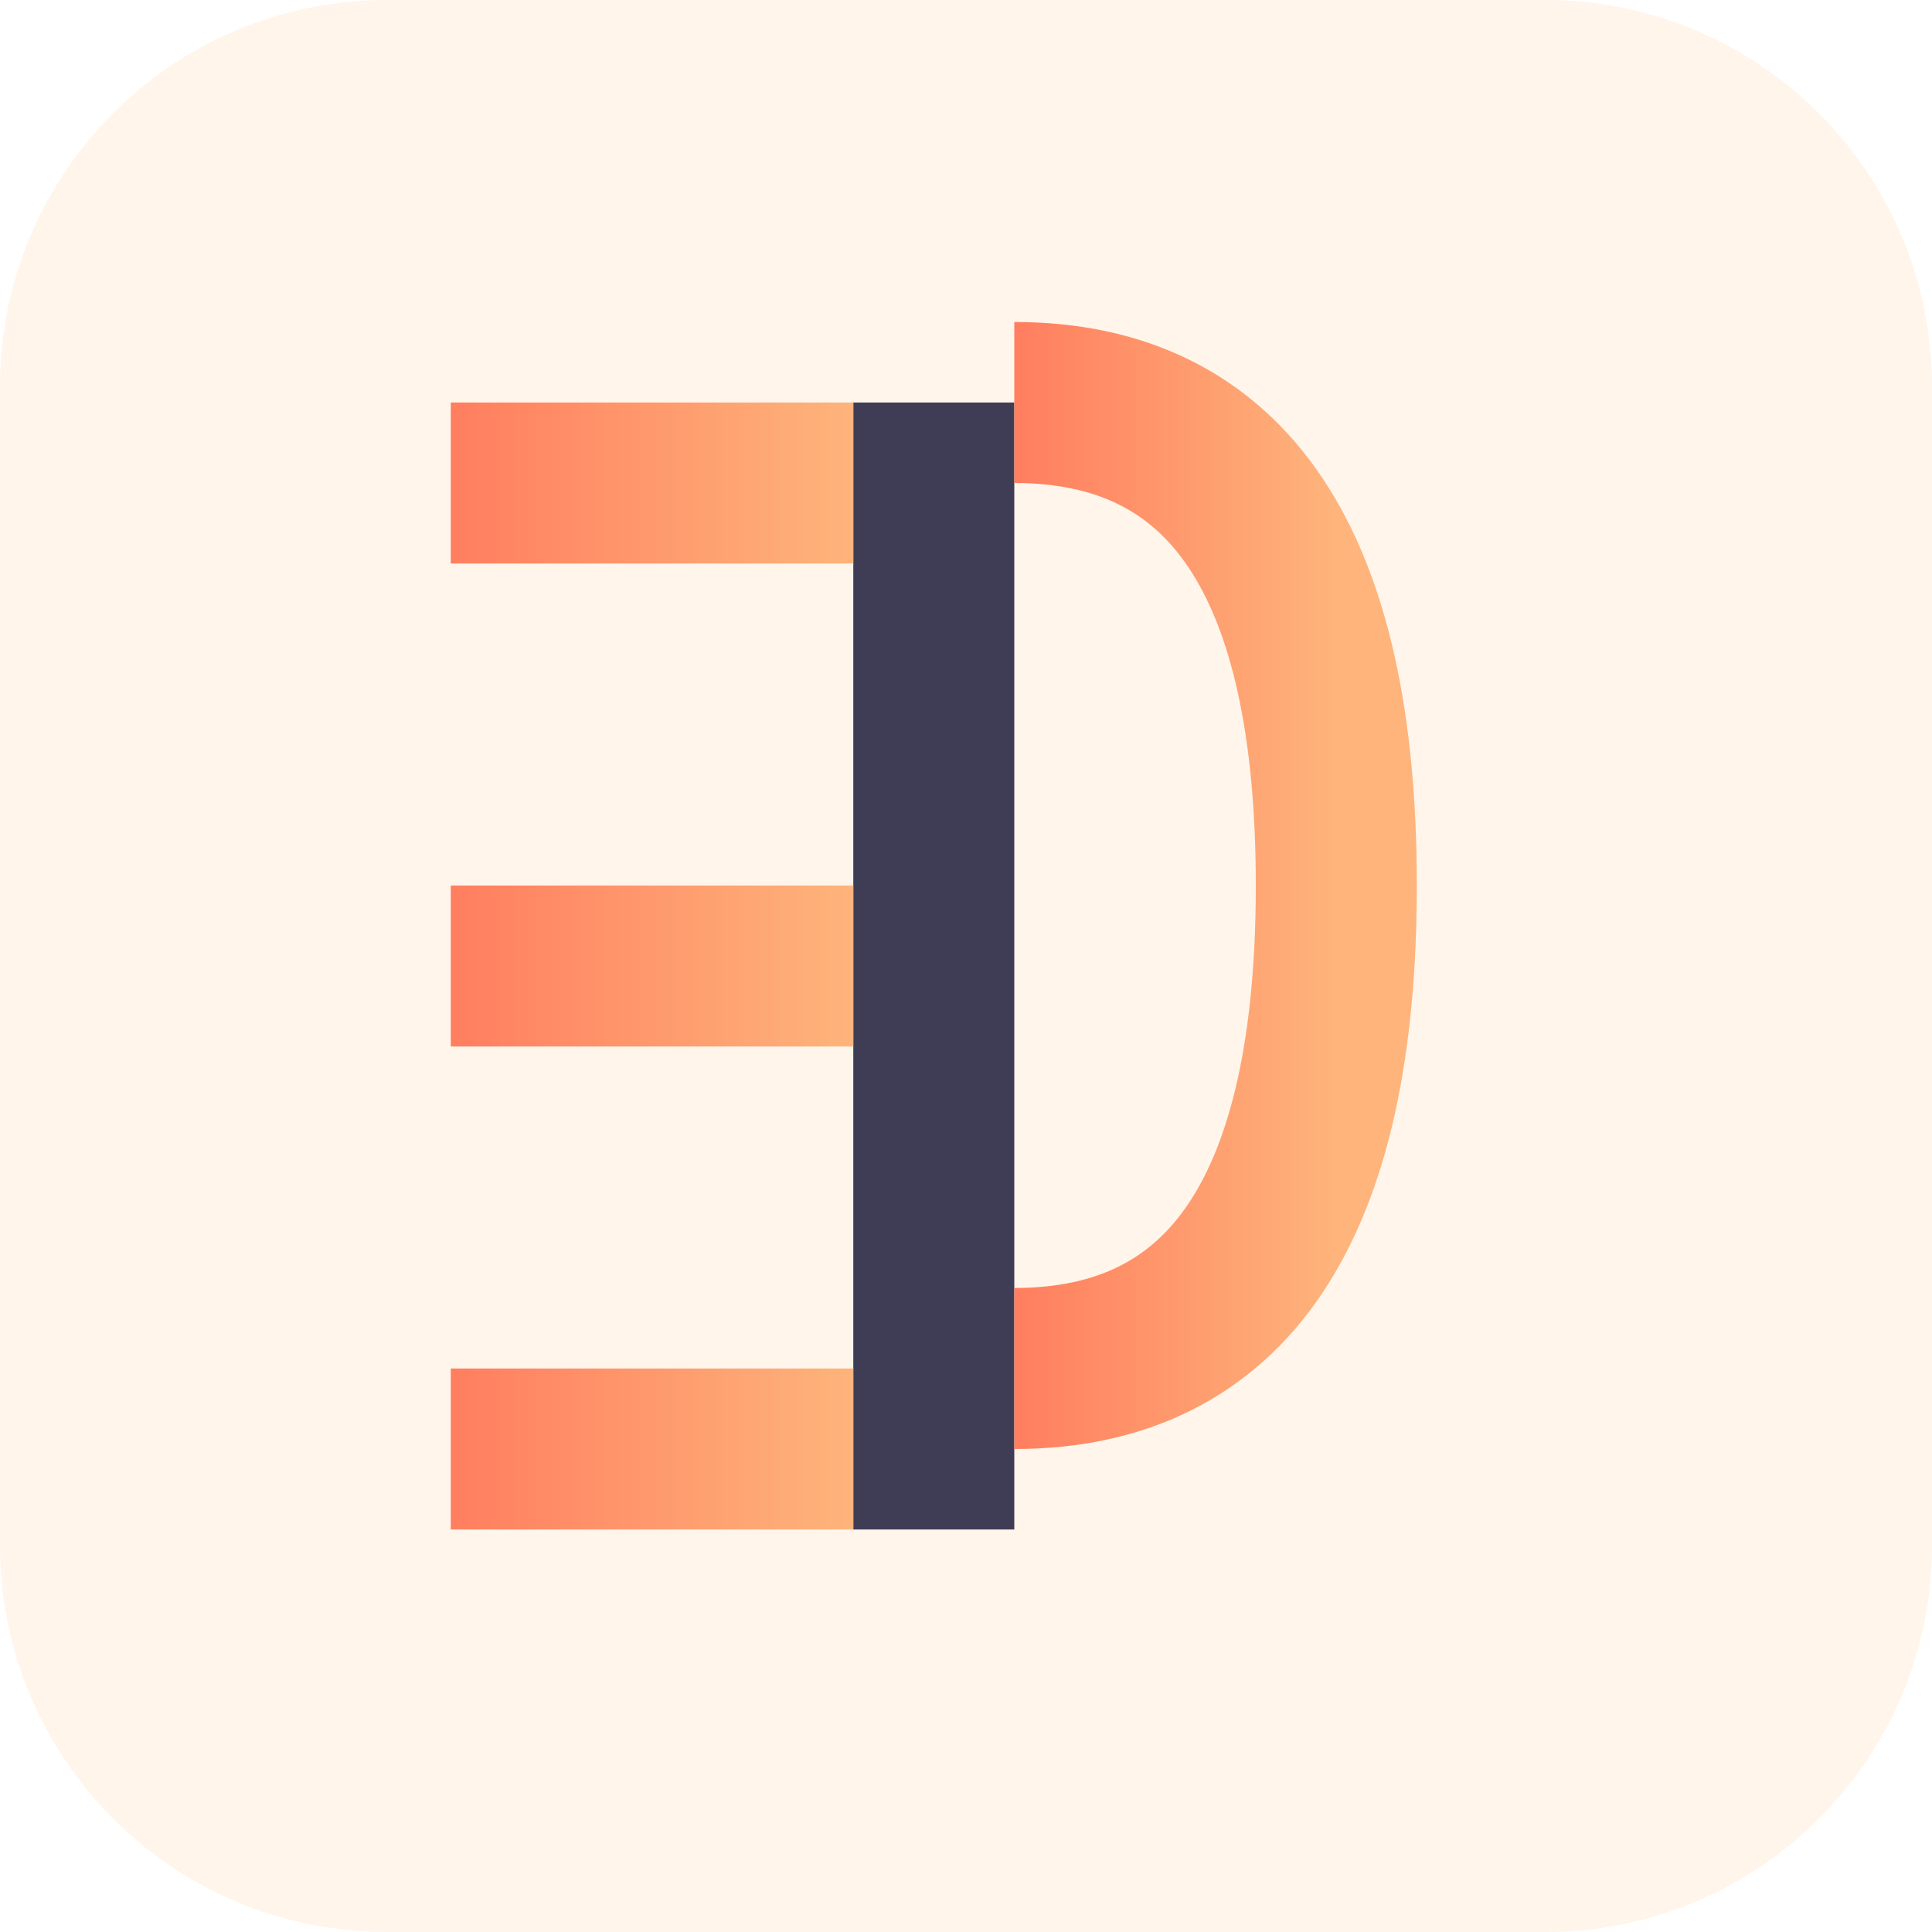
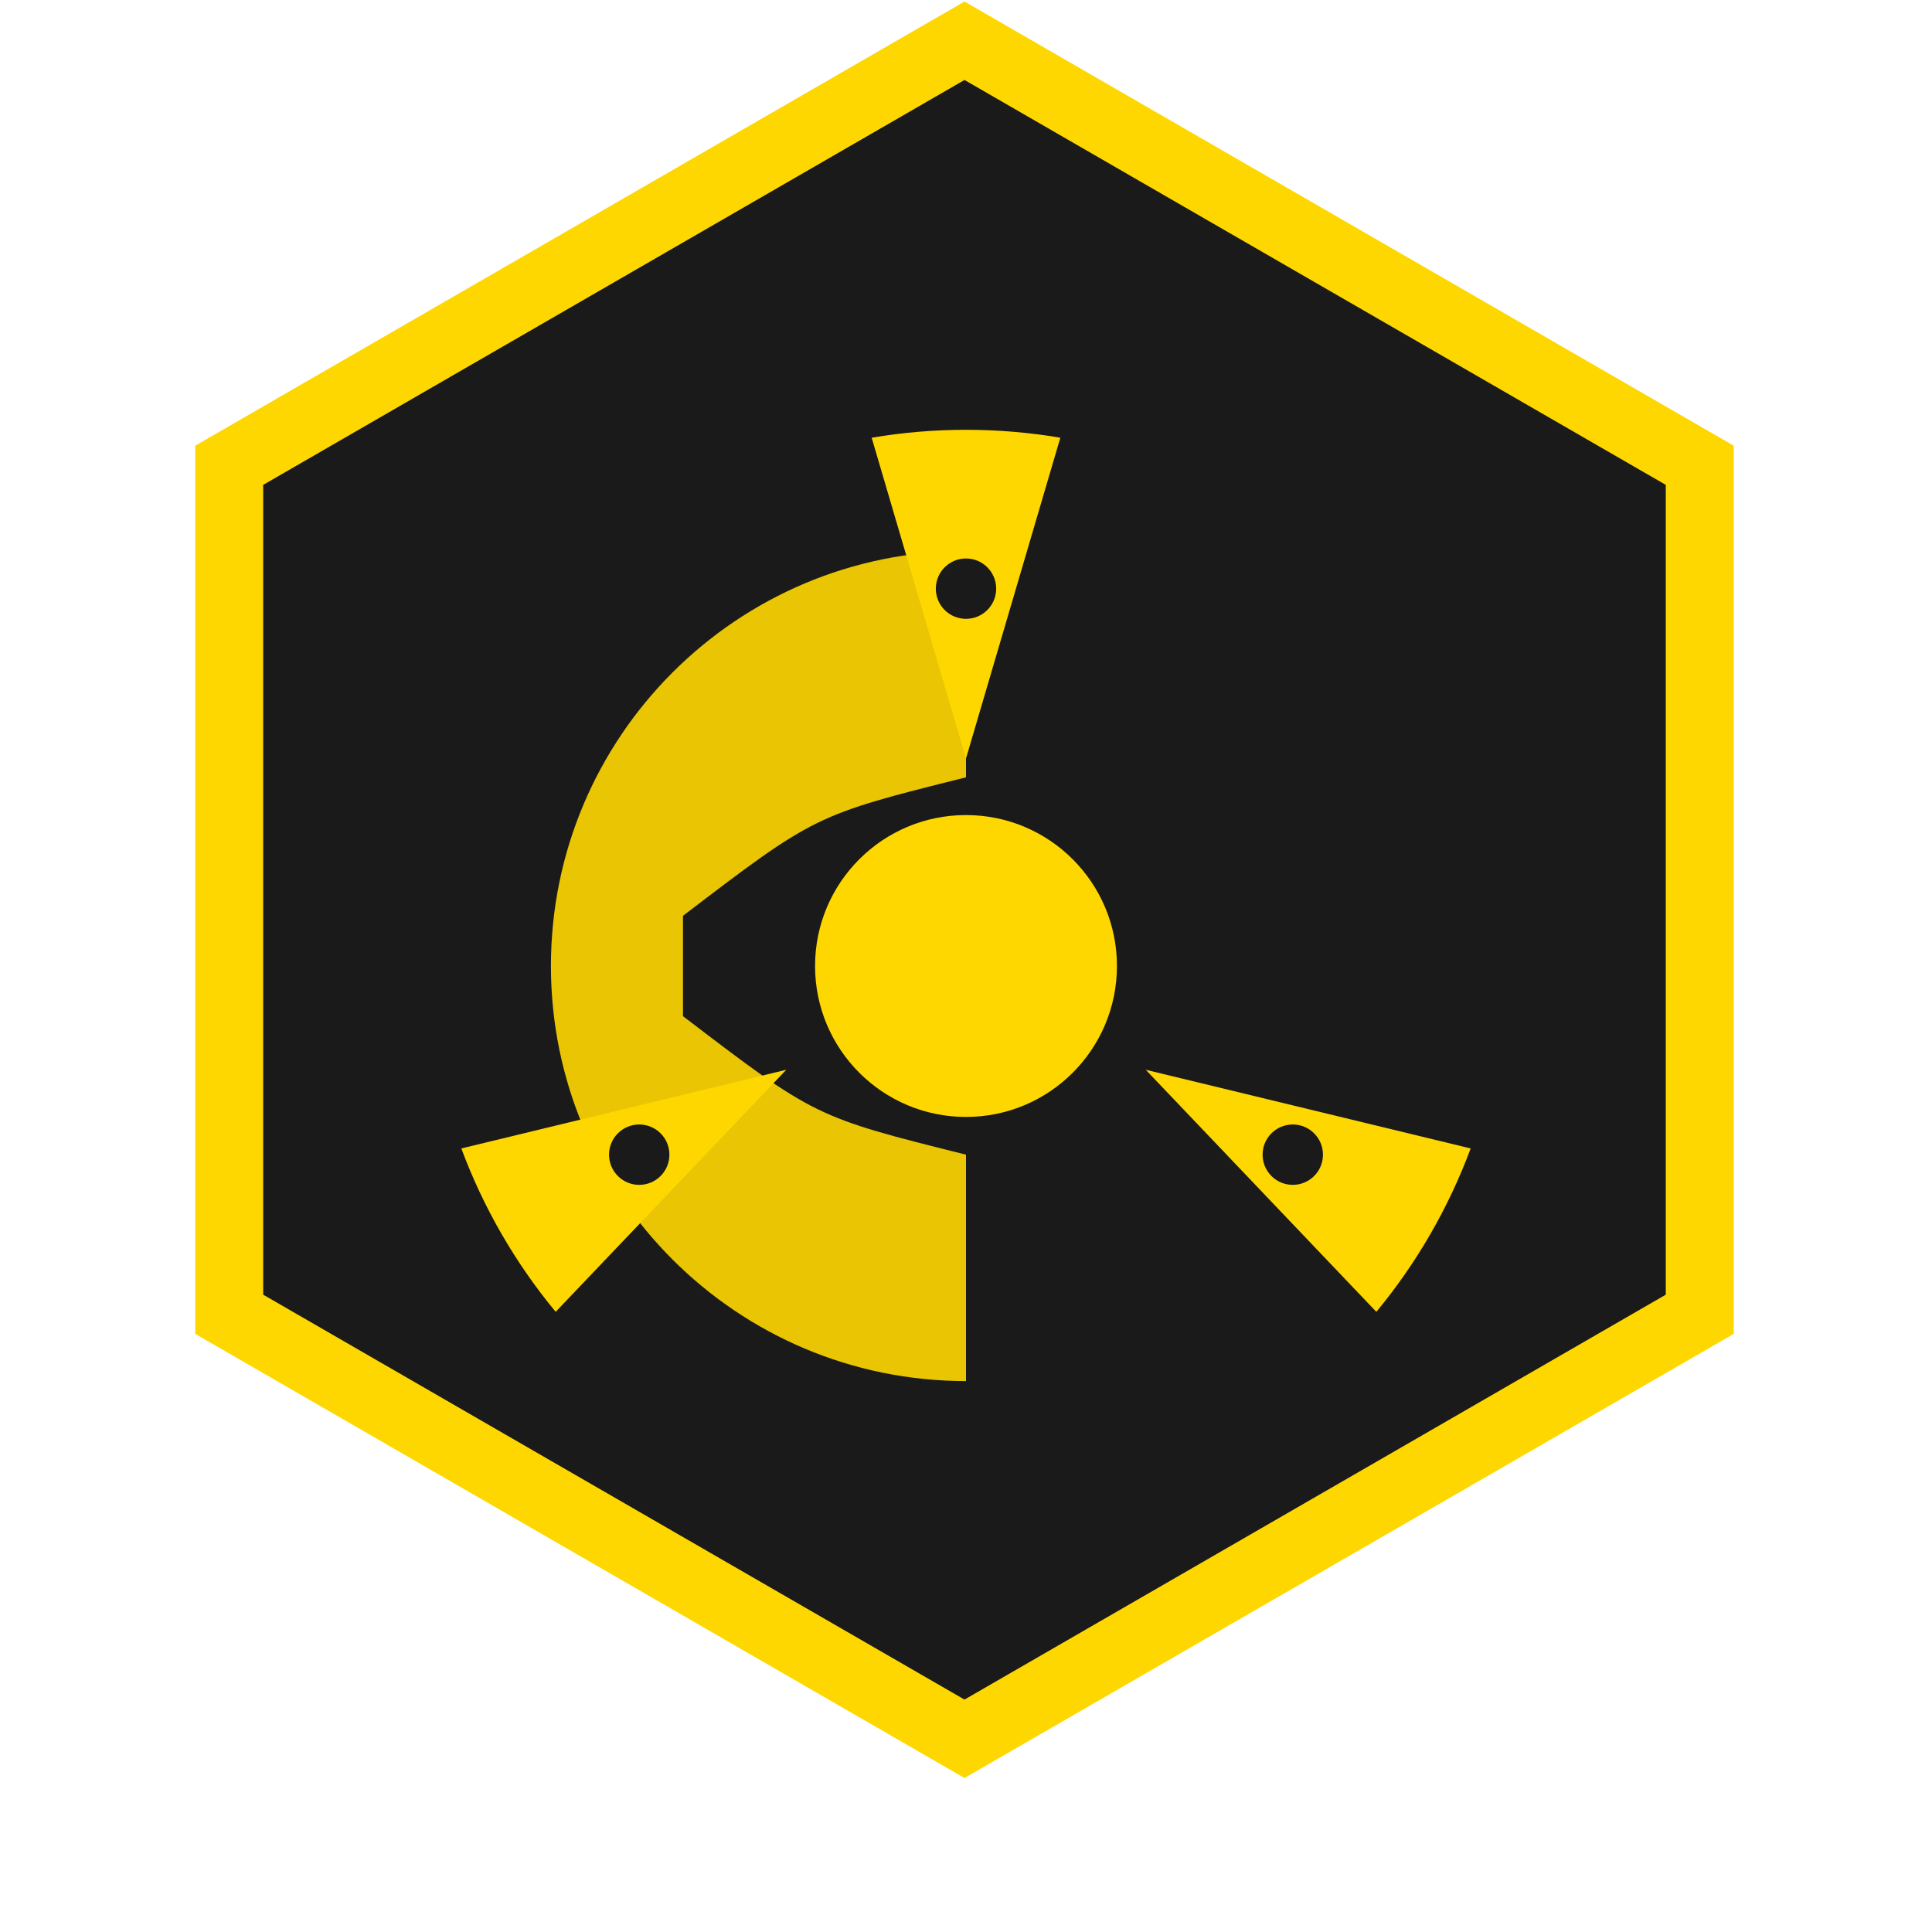
- <svg xmlns="http://www.w3.org/2000/svg" width="120" height="120" viewBox="0 0 120 120">
-   <rect width="120" height="120" rx="24" fill="#FFF5EB" />
-   <rect x="53" y="25" width="10" height="70" fill="#3F3D56" />
-   <rect x="28" y="25" width="25" height="10" fill="url(#grad)" />
-   <rect x="28" y="55" width="25" height="10" fill="url(#grad)" />
-   <rect x="28" y="85" width="25" height="10" fill="url(#grad)" />
-   <path d="M63 25 Q83 25 83 55 Q83 85 63 85" fill="none" stroke="url(#grad)" stroke-width="10" />
-   <defs>
-     <linearGradient id="grad" x1="0" y1="0" x2="1" y2="0">
-       <stop offset="0%" stop-color="#FF7E5F" />
-       <stop offset="100%" stop-color="#FEB47B" />
-     </linearGradient>
-   </defs>
+ <svg xmlns="http://www.w3.org/2000/svg" width="512" height="512" viewBox="0 0 512 512" fill="none">
+   <path d="M256 26L472.5 151V401L256 526L39.5 401V151L256 26Z" fill="#1A1A1A" stroke="#FFD700" stroke-width="20" transform="scale(0.9) translate(28, -14)" />
+   <g transform="translate(256, 256)">
+     <circle r="40" fill="#FFD700" />
+     <path d="M-13.3 -75 C-40 -40 -40 -40 -50 0 L-110 0 A 110 110 0 0 1 110 0 L 50 0 C 40 -40 40 -40 13.3 -75 Z" fill="#FFD700" opacity="0.9" transform="rotate(-90)" />
+     <path d="M0 -55 L25 -140 A 150 150 0 0 0 -25 -140 Z" fill="#FFD700" />
+     <path d="M0 -55 L25 -140 A 150 150 0 0 0 -25 -140 Z" fill="#FFD700" transform="rotate(120)" />
+     <path d="M0 -55 L25 -140 A 150 150 0 0 0 -25 -140 Z" fill="#FFD700" transform="rotate(240)" />
+     <circle cx="0" cy="-100" r="10" fill="#1A1A1A" stroke="#FFD700" stroke-width="4" />
+     <circle cx="86.6" cy="50" r="10" fill="#1A1A1A" stroke="#FFD700" stroke-width="4" />
+     <circle cx="-86.6" cy="50" r="10" fill="#1A1A1A" stroke="#FFD700" stroke-width="4" />
+   </g>
</svg>
